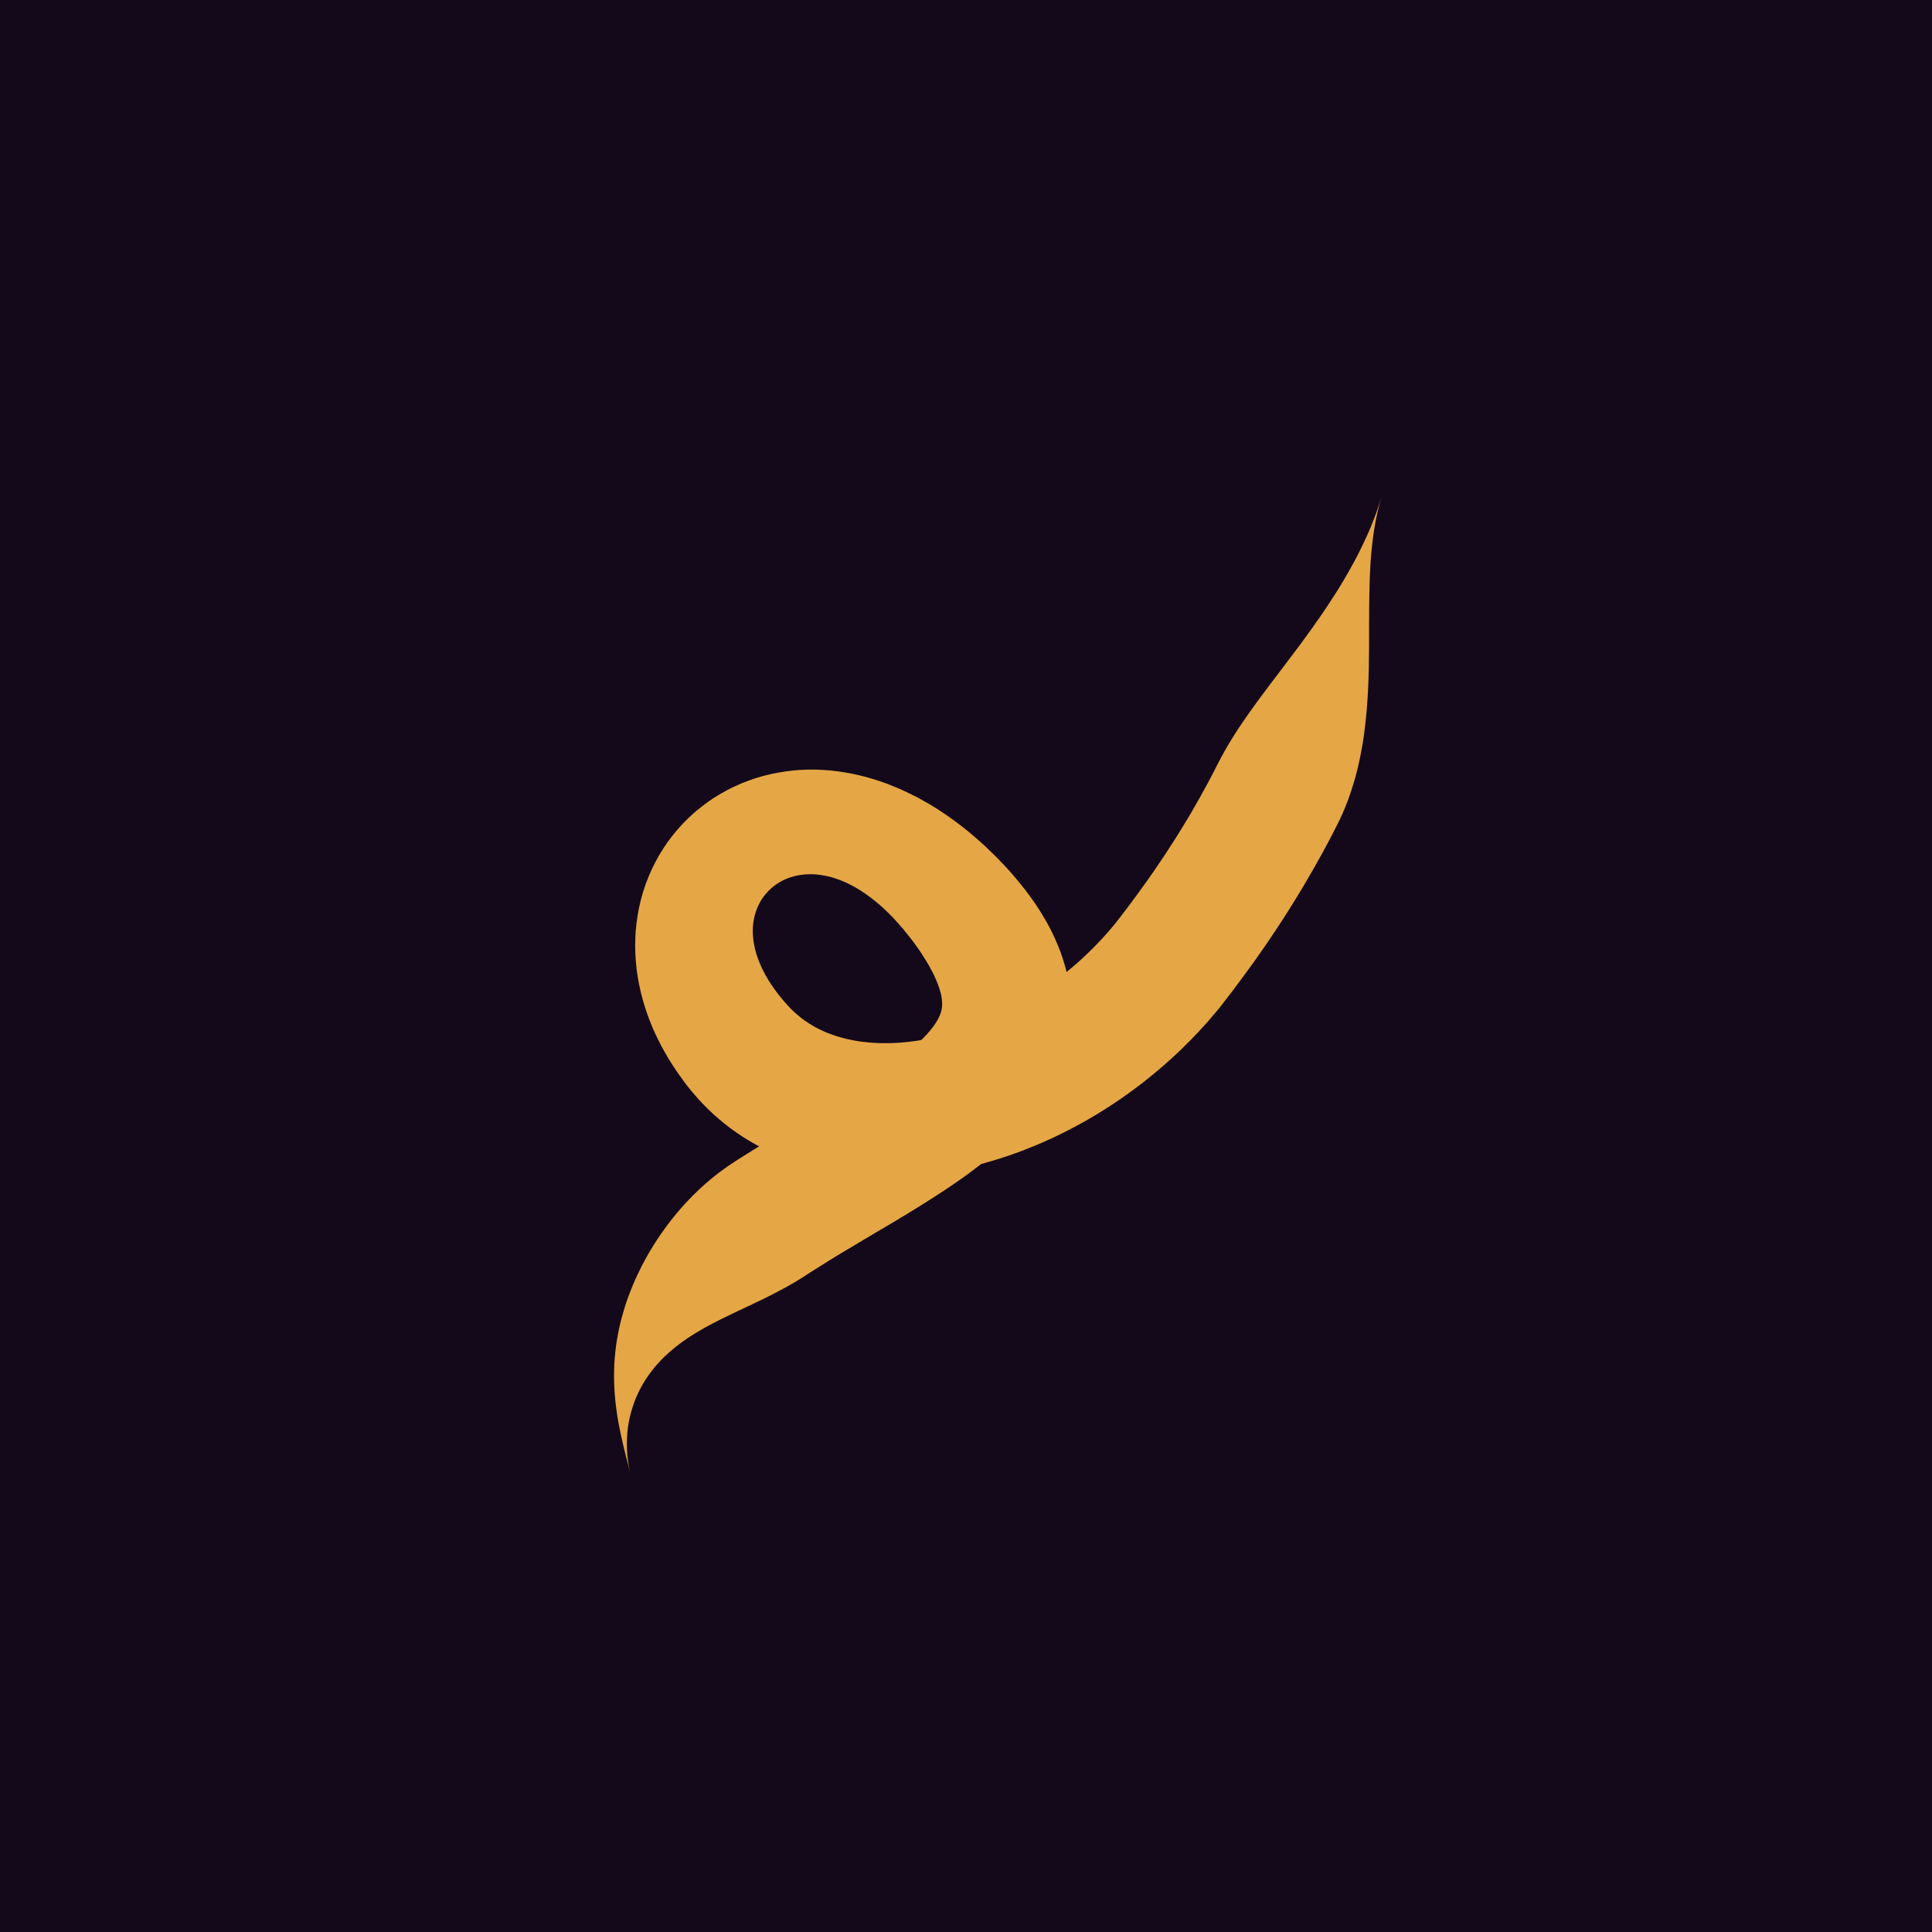
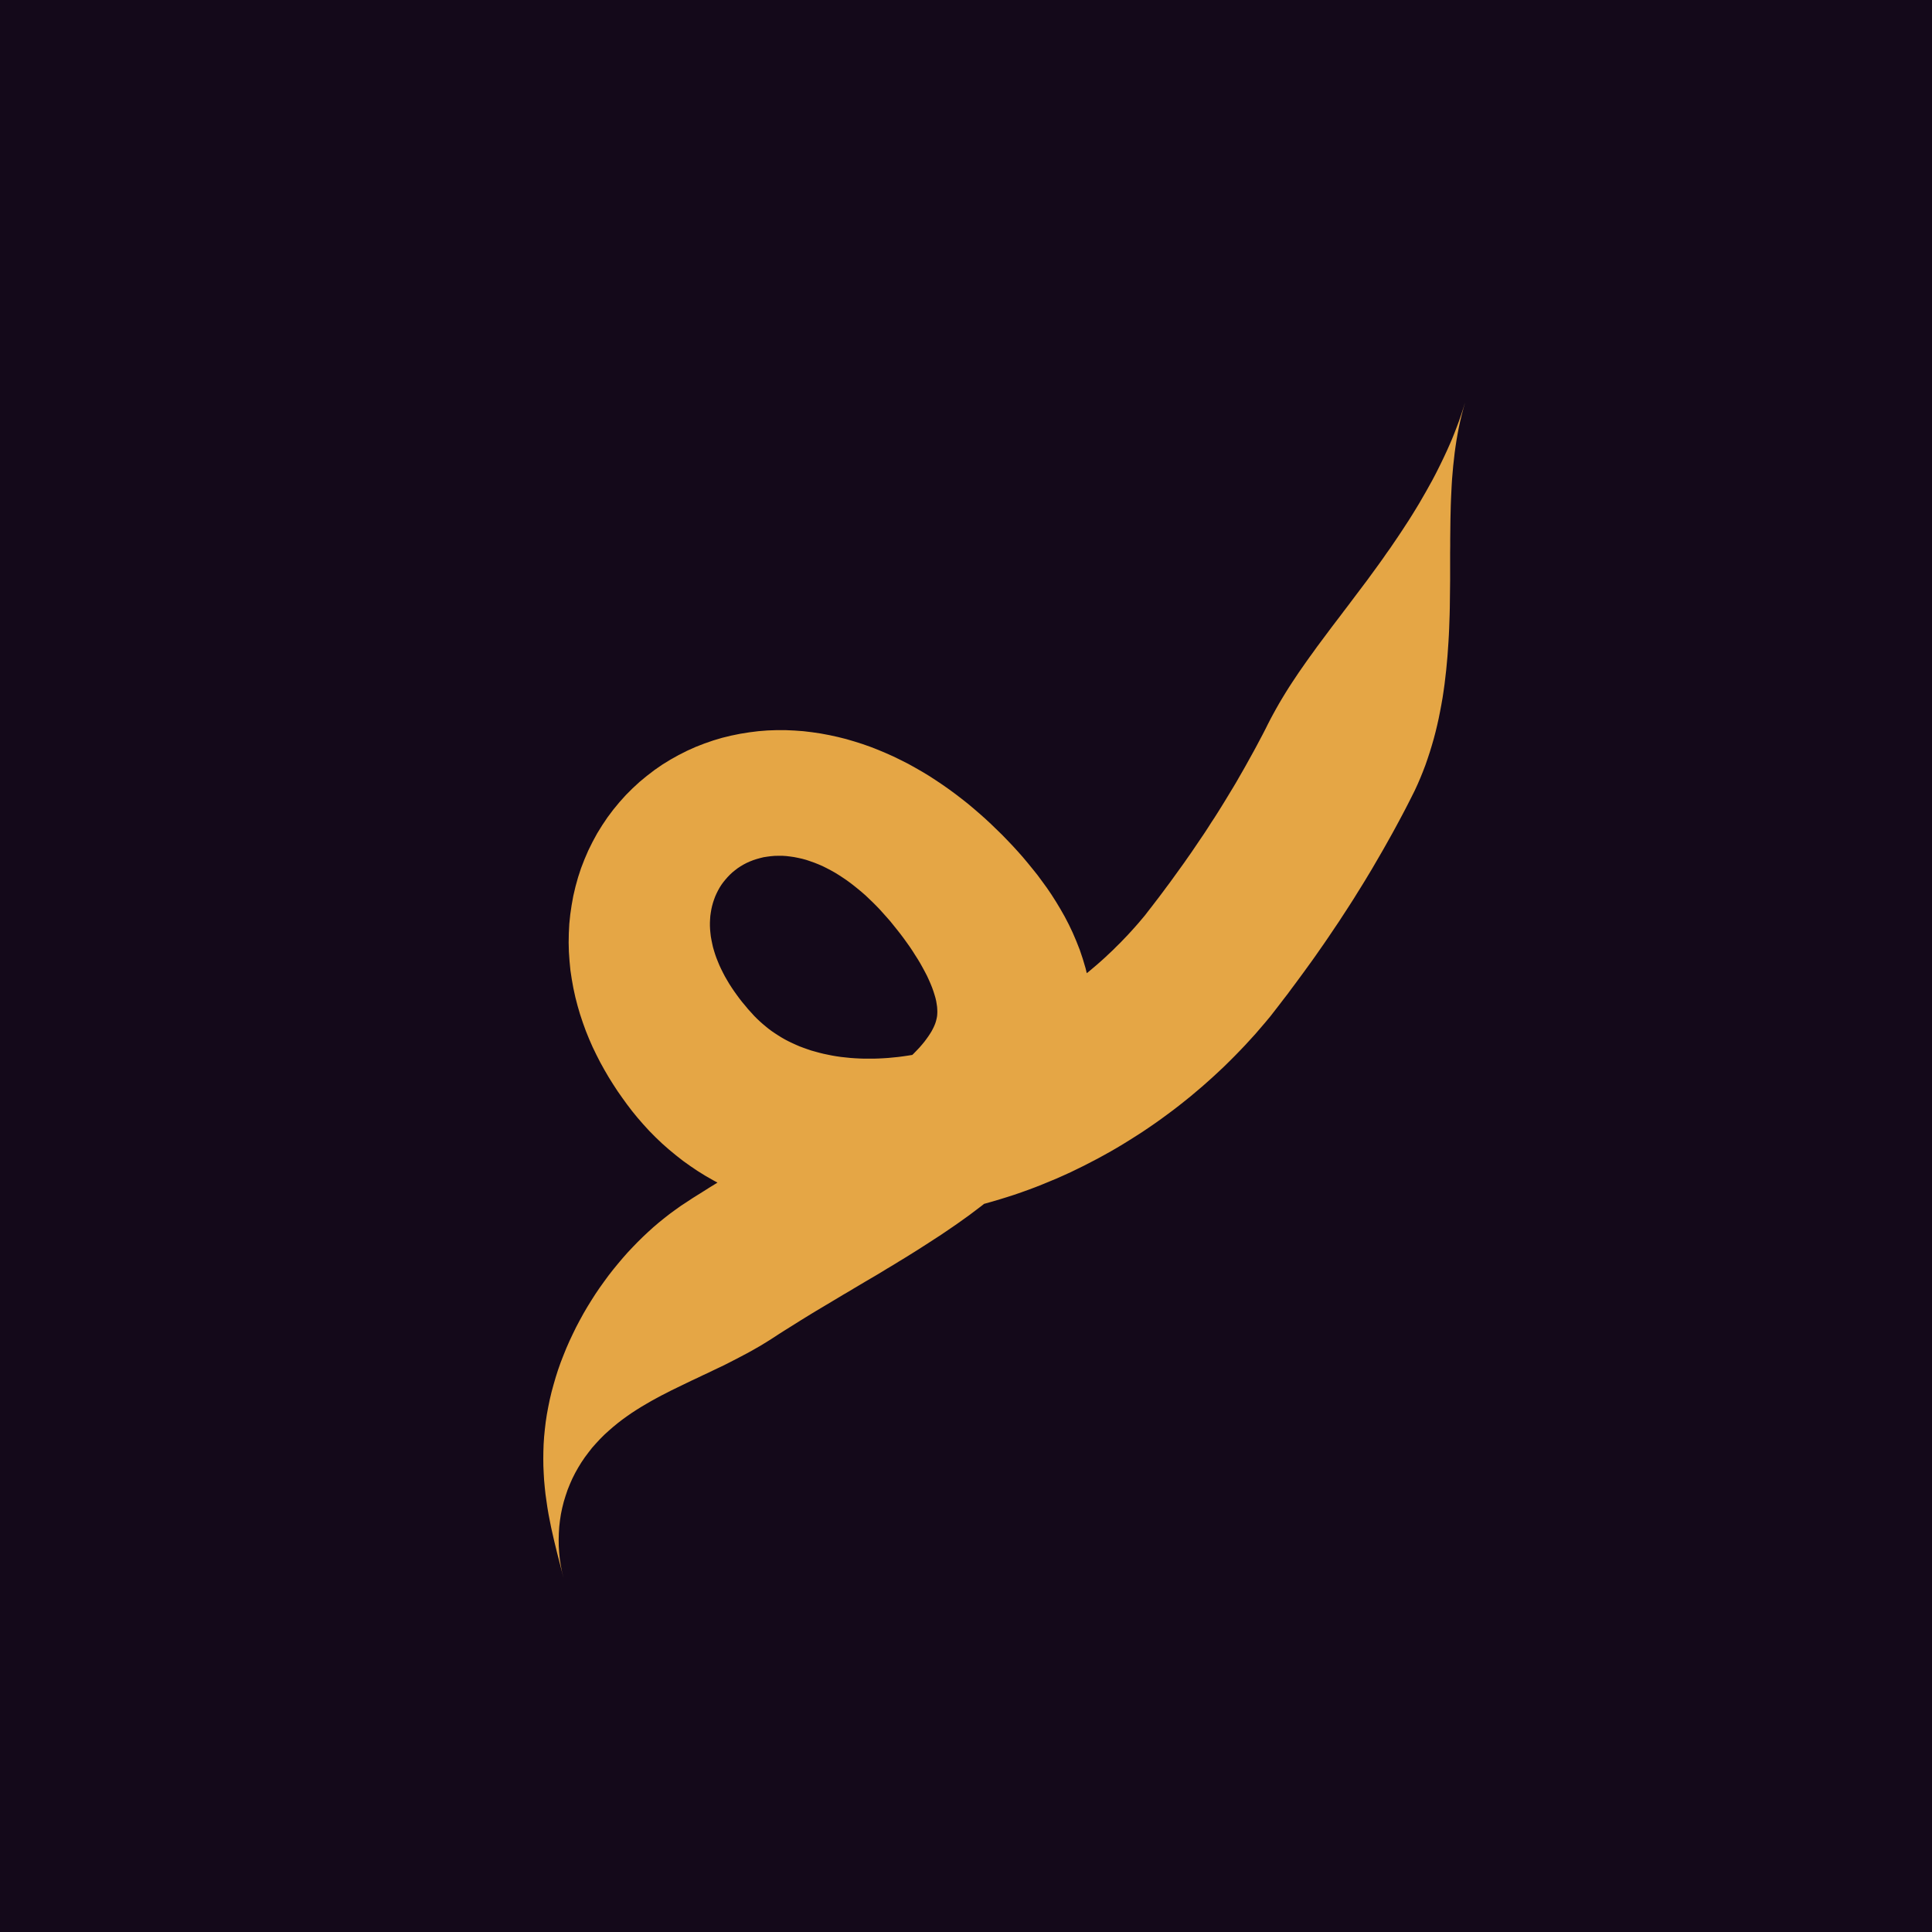
<svg xmlns="http://www.w3.org/2000/svg" viewBox="0 0 240 240" width="240" height="240">
  <rect width="240" height="240" fill="#14091A" />
-   <g transform="translate(20.08767 20.08767) scale(0.8326027)">
-     <path d="M 70.00 196.00 L 69.81 195.22 L 69.66 194.44 L 69.54 193.65 L 69.46 192.85 L 69.41 192.05 L 69.40 191.26 L 69.42 190.46 L 69.47 189.66 L 69.56 188.88 L 69.68 188.09 L 69.84 187.32 L 70.03 186.56 L 70.26 185.81 L 70.51 185.07 L 70.80 184.35 L 71.11 183.65 L 71.46 182.96 L 71.83 182.30 L 72.23 181.65 L 72.65 181.03 L 73.10 180.43 L 73.56 179.84 L 74.05 179.29 L 74.55 178.75 L 75.07 178.23 L 75.61 177.74 L 76.16 177.26 L 76.72 176.80 L 77.29 176.36 L 77.87 175.94 L 78.46 175.53 L 79.06 175.14 L 79.67 174.76 L 80.28 174.40 L 80.90 174.04 L 81.52 173.70 L 82.15 173.36 L 82.78 173.04 L 83.42 172.71 L 84.06 172.40 L 84.70 172.09 L 85.34 171.78 L 85.98 171.47 L 86.63 171.17 L 87.27 170.86 L 87.92 170.56 L 88.56 170.25 L 89.21 169.94 L 89.86 169.63 L 90.50 169.31 L 91.14 168.98 L 91.78 168.65 L 92.42 168.31 L 93.06 167.97 L 93.70 167.61 L 94.33 167.25 L 94.96 166.87 L 95.59 166.48 L 96.21 166.08 L 96.84 165.67 L 97.47 165.27 L 98.11 164.87 L 98.75 164.47 L 99.40 164.06 L 100.05 163.66 L 100.70 163.26 L 101.36 162.86 L 102.03 162.46 L 102.70 162.06 L 103.37 161.66 L 104.04 161.26 L 104.72 160.85 L 105.41 160.45 L 106.09 160.04 L 106.78 159.63 L 107.47 159.22 L 108.17 158.81 L 108.87 158.40 L 109.57 157.98 L 110.27 157.55 L 110.98 157.13 L 111.69 156.69 L 112.40 156.26 L 113.11 155.82 L 113.83 155.37 L 114.55 154.91 L 115.27 154.45 L 115.99 153.98 L 116.72 153.51 L 117.45 153.02 L 118.18 152.52 L 118.91 152.02 L 119.64 151.50 L 120.38 150.97 L 121.11 150.42 L 121.85 149.86 L 122.59 149.28 L 123.33 148.68 L 124.07 148.06 L 124.80 147.42 L 125.54 146.76 L 126.28 146.07 L 127.01 145.35 L 127.74 144.60 L 128.46 143.82 L 129.18 143.00 L 129.88 142.13 L 130.58 141.22 L 131.25 140.27 L 131.90 139.27 L 132.52 138.21 L 133.11 137.10 L 133.66 135.94 L 134.15 134.73 L 134.59 133.47 L 134.96 132.17 L 135.26 130.84 L 135.48 129.49 L 135.62 128.13 L 135.67 126.76 L 135.65 125.41 L 135.55 124.09 L 135.38 122.79 L 135.15 121.52 L 134.86 120.30 L 134.51 119.12 L 134.13 117.99 L 133.70 116.90 L 133.25 115.85 L 132.77 114.84 L 132.26 113.86 L 131.73 112.93 L 131.19 112.03 L 130.63 111.15 L 130.06 110.31 L 129.47 109.50 L 128.88 108.70 L 128.27 107.94 L 127.66 107.19 L 127.03 106.44 L 126.39 105.72 L 125.76 105.03 L 125.11 104.35 L 124.46 103.68 L 123.78 103.02 L 123.10 102.36 L 122.40 101.71 L 121.69 101.08 L 120.96 100.45 L 120.22 99.83 L 119.46 99.23 L 118.69 98.64 L 117.90 98.06 L 117.09 97.49 L 116.27 96.94 L 115.44 96.40 L 114.58 95.88 L 113.71 95.38 L 112.83 94.89 L 111.92 94.43 L 111.00 93.98 L 110.06 93.56 L 109.11 93.16 L 108.14 92.78 L 107.15 92.43 L 106.14 92.11 L 105.12 91.81 L 104.08 91.55 L 103.03 91.32 L 101.96 91.12 L 100.88 90.96 L 99.79 90.83 L 98.69 90.75 L 97.58 90.70 L 96.46 90.70 L 95.34 90.74 L 94.21 90.83 L 93.09 90.97 L 91.96 91.15 L 90.83 91.38 L 89.72 91.65 L 88.61 91.98 L 87.51 92.36 L 86.43 92.78 L 85.36 93.26 L 84.31 93.79 L 83.29 94.36 L 82.28 94.98 L 81.31 95.65 L 80.37 96.37 L 79.46 97.12 L 78.58 97.93 L 77.74 98.77 L 76.95 99.65 L 76.19 100.57 L 75.47 101.53 L 74.81 102.51 L 74.18 103.53 L 73.61 104.58 L 73.08 105.65 L 72.61 106.74 L 72.18 107.85 L 71.81 108.98 L 71.49 110.13 L 71.22 111.28 L 71.01 112.44 L 70.84 113.60 L 70.72 114.77 L 70.66 115.93 L 70.64 117.10 L 70.67 118.25 L 70.75 119.40 L 70.86 120.54 L 71.03 121.66 L 71.23 122.77 L 71.47 123.87 L 71.75 124.95 L 72.06 126.01 L 72.41 127.06 L 72.78 128.08 L 73.19 129.09 L 73.62 130.07 L 74.09 131.04 L 74.57 131.98 L 75.08 132.90 L 75.61 133.81 L 76.16 134.69 L 76.72 135.55 L 77.31 136.39 L 77.91 137.22 L 78.52 138.02 L 79.18 138.83 L 79.91 139.67 L 80.66 140.49 L 81.45 141.29 L 82.26 142.06 L 83.10 142.80 L 83.96 143.51 L 84.84 144.20 L 85.75 144.85 L 86.67 145.47 L 87.62 146.06 L 88.58 146.61 L 89.55 147.14 L 90.53 147.63 L 91.53 148.09 L 92.53 148.51 L 93.54 148.91 L 94.56 149.27 L 95.58 149.60 L 96.60 149.90 L 97.63 150.18 L 98.66 150.42 L 99.69 150.63 L 100.71 150.82 L 101.74 150.98 L 102.77 151.12 L 103.79 151.23 L 104.81 151.32 L 105.82 151.38 L 106.84 151.42 L 107.85 151.44 L 108.85 151.44 L 109.85 151.42 L 110.84 151.38 L 111.83 151.31 L 112.82 151.23 L 113.80 151.14 L 114.77 151.02 L 115.74 150.89 L 116.70 150.74 L 117.66 150.57 L 118.61 150.39 L 119.55 150.19 L 120.49 149.98 L 121.42 149.76 L 122.35 149.52 L 123.27 149.26 L 124.18 148.99 L 125.09 148.71 L 125.99 148.42 L 126.89 148.11 L 127.78 147.79 L 128.66 147.46 L 129.54 147.11 L 130.41 146.75 L 131.28 146.39 L 132.13 146.01 L 132.99 145.62 L 133.83 145.21 L 134.67 144.80 L 135.50 144.37 L 136.33 143.94 L 137.15 143.49 L 137.96 143.04 L 138.77 142.57 L 139.57 142.09 L 140.36 141.60 L 141.15 141.10 L 141.93 140.60 L 142.70 140.08 L 143.47 139.55 L 144.23 139.01 L 144.98 138.46 L 145.72 137.91 L 146.46 137.34 L 147.19 136.76 L 147.91 136.18 L 148.62 135.58 L 149.33 134.98 L 150.03 134.36 L 150.72 133.74 L 151.40 133.11 L 152.08 132.47 L 152.74 131.82 L 153.40 131.16 L 154.05 130.49 L 154.69 129.82 L 155.32 129.13 L 155.95 128.44 L 156.56 127.73 L 157.17 127.02 L 157.81 126.25 L 158.40 125.49 L 158.92 124.82 L 159.43 124.15 L 159.95 123.48 L 160.45 122.80 L 160.96 122.12 L 161.46 121.44 L 161.96 120.76 L 162.46 120.07 L 162.96 119.38 L 163.45 118.69 L 163.93 118.00 L 164.42 117.30 L 164.90 116.60 L 165.38 115.89 L 165.85 115.19 L 166.33 114.48 L 166.79 113.77 L 167.26 113.05 L 167.72 112.34 L 168.18 111.62 L 168.63 110.89 L 169.08 110.17 L 169.53 109.44 L 169.97 108.71 L 170.41 107.98 L 170.84 107.24 L 171.27 106.50 L 171.70 105.76 L 172.12 105.02 L 172.54 104.27 L 172.96 103.52 L 173.37 102.77 L 173.78 102.01 L 174.18 101.26 L 174.58 100.50 L 174.97 99.74 L 175.36 98.97 L 175.74 98.21 L 176.10 97.43 L 176.44 96.64 L 176.76 95.85 L 177.07 95.04 L 177.35 94.23 L 177.62 93.41 L 177.87 92.59 L 178.11 91.76 L 178.33 90.92 L 178.53 90.09 L 178.72 89.24 L 178.89 88.39 L 179.05 87.54 L 179.20 86.69 L 179.33 85.83 L 179.45 84.97 L 179.55 84.11 L 179.65 83.25 L 179.73 82.39 L 179.81 81.52 L 179.87 80.66 L 179.93 79.79 L 179.98 78.93 L 180.02 78.07 L 180.05 77.20 L 180.08 76.34 L 180.10 75.48 L 180.11 74.62 L 180.12 73.76 L 180.13 72.91 L 180.14 72.05 L 180.14 71.20 L 180.14 70.35 L 180.14 69.50 L 180.14 68.65 L 180.15 67.81 L 180.15 66.97 L 180.16 66.13 L 180.17 65.29 L 180.18 64.46 L 180.20 63.63 L 180.22 62.80 L 180.25 61.98 L 180.29 61.15 L 180.33 60.33 L 180.38 59.52 L 180.45 58.70 L 180.52 57.89 L 180.61 57.09 L 180.70 56.28 L 180.81 55.48 L 180.93 54.69 L 181.07 53.89 L 181.22 53.11 L 181.39 52.32 L 181.58 51.54 L 181.78 50.77 L 182.00 50.00 L 182.00 50.00 L 181.76 50.76 L 181.51 51.52 L 181.25 52.28 L 180.97 53.03 L 180.68 53.78 L 180.38 54.53 L 180.06 55.27 L 179.73 56.01 L 179.39 56.74 L 179.04 57.47 L 178.68 58.20 L 178.31 58.93 L 177.93 59.65 L 177.53 60.37 L 177.13 61.09 L 176.72 61.80 L 176.31 62.51 L 175.88 63.22 L 175.45 63.92 L 175.01 64.62 L 174.56 65.31 L 174.11 66.00 L 173.65 66.69 L 173.18 67.38 L 172.72 68.06 L 172.24 68.73 L 171.77 69.41 L 171.29 70.08 L 170.81 70.74 L 170.32 71.41 L 169.84 72.07 L 169.35 72.72 L 168.86 73.37 L 168.37 74.02 L 167.88 74.67 L 167.40 75.31 L 166.91 75.95 L 166.43 76.59 L 165.94 77.23 L 165.46 77.86 L 164.99 78.49 L 164.52 79.12 L 164.05 79.75 L 163.58 80.38 L 163.13 81.01 L 162.67 81.64 L 162.23 82.26 L 161.79 82.89 L 161.35 83.52 L 160.93 84.15 L 160.51 84.78 L 160.10 85.41 L 159.70 86.05 L 159.31 86.69 L 158.93 87.33 L 158.56 87.98 L 158.20 88.63 L 157.85 89.28 L 157.51 89.94 L 157.18 90.60 L 156.84 91.26 L 156.49 91.92 L 156.14 92.58 L 155.79 93.23 L 155.43 93.88 L 155.07 94.53 L 154.71 95.18 L 154.34 95.83 L 153.97 96.47 L 153.60 97.12 L 153.22 97.76 L 152.83 98.40 L 152.45 99.03 L 152.06 99.67 L 151.67 100.30 L 151.27 100.94 L 150.87 101.57 L 150.46 102.19 L 150.06 102.82 L 149.65 103.45 L 149.23 104.07 L 148.81 104.69 L 148.39 105.31 L 147.97 105.93 L 147.54 106.54 L 147.11 107.16 L 146.67 107.77 L 146.23 108.38 L 145.79 108.99 L 145.35 109.60 L 144.90 110.20 L 144.45 110.81 L 144.00 111.41 L 143.54 112.01 L 143.08 112.61 L 142.62 113.20 L 142.23 113.71 L 141.85 114.16 L 141.42 114.67 L 140.98 115.17 L 140.53 115.67 L 140.08 116.16 L 139.62 116.64 L 139.16 117.12 L 138.68 117.59 L 138.21 118.06 L 137.72 118.52 L 137.23 118.98 L 136.73 119.43 L 136.23 119.87 L 135.72 120.30 L 135.21 120.73 L 134.68 121.15 L 134.16 121.57 L 133.63 121.98 L 133.09 122.38 L 132.55 122.77 L 132.00 123.16 L 131.45 123.54 L 130.90 123.92 L 130.34 124.28 L 129.77 124.64 L 129.20 124.99 L 128.63 125.33 L 128.05 125.67 L 127.47 125.99 L 126.89 126.31 L 126.30 126.62 L 125.70 126.92 L 125.11 127.22 L 124.51 127.50 L 123.91 127.78 L 123.31 128.05 L 122.70 128.31 L 122.09 128.56 L 121.48 128.80 L 120.86 129.03 L 120.25 129.25 L 119.63 129.46 L 119.02 129.67 L 118.40 129.86 L 117.78 130.04 L 117.16 130.22 L 116.53 130.38 L 115.91 130.53 L 115.29 130.67 L 114.67 130.80 L 114.05 130.93 L 113.43 131.03 L 112.81 131.13 L 112.19 131.22 L 111.58 131.30 L 110.97 131.36 L 110.36 131.42 L 109.75 131.46 L 109.15 131.49 L 108.55 131.51 L 107.95 131.51 L 107.36 131.51 L 106.77 131.49 L 106.19 131.46 L 105.62 131.42 L 105.05 131.36 L 104.49 131.30 L 103.93 131.22 L 103.39 131.13 L 102.85 131.02 L 102.32 130.91 L 101.79 130.78 L 101.28 130.64 L 100.78 130.50 L 100.28 130.33 L 99.80 130.16 L 99.32 129.98 L 98.86 129.78 L 98.40 129.57 L 97.96 129.36 L 97.52 129.13 L 97.10 128.89 L 96.68 128.63 L 96.28 128.37 L 95.88 128.10 L 95.49 127.81 L 95.12 127.51 L 94.75 127.20 L 94.39 126.88 L 94.04 126.55 L 93.69 126.20 L 93.32 125.79 L 92.92 125.35 L 92.55 124.90 L 92.18 124.46 L 91.83 124.01 L 91.50 123.56 L 91.18 123.11 L 90.87 122.65 L 90.58 122.20 L 90.31 121.74 L 90.05 121.29 L 89.81 120.83 L 89.58 120.37 L 89.37 119.92 L 89.18 119.46 L 89.00 119.01 L 88.84 118.56 L 88.70 118.11 L 88.57 117.66 L 88.47 117.21 L 88.38 116.77 L 88.30 116.33 L 88.25 115.89 L 88.21 115.46 L 88.19 115.03 L 88.19 114.60 L 88.21 114.18 L 88.24 113.76 L 88.30 113.35 L 88.37 112.94 L 88.46 112.54 L 88.57 112.14 L 88.70 111.75 L 88.84 111.37 L 89.01 110.99 L 89.19 110.63 L 89.39 110.27 L 89.61 109.92 L 89.85 109.59 L 90.11 109.27 L 90.38 108.96 L 90.67 108.66 L 90.98 108.37 L 91.30 108.11 L 91.64 107.85 L 91.99 107.62 L 92.36 107.40 L 92.74 107.20 L 93.14 107.02 L 93.55 106.86 L 93.97 106.72 L 94.40 106.60 L 94.84 106.49 L 95.29 106.42 L 95.75 106.36 L 96.22 106.32 L 96.69 106.31 L 97.18 106.31 L 97.66 106.34 L 98.16 106.40 L 98.65 106.47 L 99.15 106.57 L 99.65 106.68 L 100.16 106.82 L 100.66 106.99 L 101.17 107.17 L 101.67 107.37 L 102.18 107.59 L 102.68 107.84 L 103.18 108.10 L 103.68 108.38 L 104.17 108.68 L 104.66 109.00 L 105.15 109.33 L 105.63 109.68 L 106.11 110.05 L 106.58 110.43 L 107.05 110.82 L 107.52 111.23 L 107.97 111.66 L 108.42 112.09 L 108.87 112.54 L 109.31 113.00 L 109.74 113.48 L 110.17 113.96 L 110.60 114.45 L 111.01 114.96 L 111.42 115.47 L 111.83 115.99 L 112.23 116.52 L 112.62 117.06 L 112.99 117.58 L 113.34 118.10 L 113.68 118.64 L 114.02 119.17 L 114.33 119.69 L 114.62 120.21 L 114.90 120.73 L 115.16 121.23 L 115.39 121.73 L 115.60 122.21 L 115.79 122.68 L 115.95 123.13 L 116.09 123.57 L 116.21 123.98 L 116.30 124.37 L 116.36 124.74 L 116.41 125.08 L 116.43 125.40 L 116.44 125.69 L 116.43 125.96 L 116.41 126.21 L 116.37 126.44 L 116.32 126.66 L 116.26 126.89 L 116.19 127.11 L 116.10 127.34 L 115.99 127.59 L 115.86 127.85 L 115.71 128.13 L 115.53 128.42 L 115.32 128.74 L 115.09 129.06 L 114.83 129.41 L 114.54 129.76 L 114.22 130.13 L 113.87 130.50 L 113.50 130.88 L 113.10 131.27 L 112.69 131.66 L 112.25 132.06 L 111.79 132.45 L 111.31 132.85 L 110.81 133.25 L 110.30 133.65 L 109.78 134.05 L 109.23 134.46 L 108.68 134.86 L 108.12 135.26 L 107.54 135.65 L 106.95 136.05 L 106.36 136.45 L 105.75 136.85 L 105.14 137.25 L 104.52 137.65 L 103.89 138.04 L 103.25 138.44 L 102.61 138.84 L 101.96 139.23 L 101.31 139.63 L 100.65 140.03 L 99.99 140.43 L 99.32 140.83 L 98.65 141.22 L 97.97 141.63 L 97.29 142.03 L 96.60 142.43 L 95.92 142.84 L 95.23 143.25 L 94.53 143.66 L 93.84 144.07 L 93.14 144.48 L 92.43 144.90 L 91.73 145.33 L 91.03 145.75 L 90.32 146.18 L 89.61 146.61 L 88.90 147.05 L 88.18 147.49 L 87.47 147.94 L 86.75 148.39 L 86.03 148.84 L 85.32 149.31 L 84.60 149.78 L 83.90 150.28 L 83.20 150.79 L 82.51 151.33 L 81.83 151.88 L 81.16 152.45 L 80.50 153.05 L 79.85 153.66 L 79.21 154.29 L 78.58 154.94 L 77.96 155.60 L 77.35 156.29 L 76.76 156.99 L 76.17 157.71 L 75.60 158.44 L 75.05 159.19 L 74.50 159.96 L 73.97 160.74 L 73.46 161.54 L 72.96 162.35 L 72.48 163.17 L 72.02 164.01 L 71.57 164.86 L 71.15 165.72 L 70.74 166.59 L 70.35 167.48 L 69.99 168.37 L 69.64 169.27 L 69.32 170.18 L 69.03 171.09 L 68.76 172.02 L 68.51 172.94 L 68.29 173.87 L 68.10 174.80 L 67.93 175.72 L 67.79 176.65 L 67.68 177.58 L 67.59 178.50 L 67.53 179.41 L 67.50 180.32 L 67.49 181.22 L 67.50 182.11 L 67.54 183.00 L 67.59 183.87 L 67.67 184.74 L 67.76 185.59 L 67.88 186.44 L 68.00 187.27 L 68.14 188.10 L 68.30 188.92 L 68.46 189.73 L 68.64 190.53 L 68.82 191.32 L 69.01 192.11 L 69.20 192.89 L 69.40 193.67 L 69.60 194.45 L 69.80 195.23 L 70.00 196.00 Z" fill="#E5A645" />
-   </g>
+   <path d="M 70.00 196.00 L 69.81 195.22 L 69.66 194.44 L 69.54 193.65 L 69.46 192.85 L 69.41 192.05 L 69.40 191.26 L 69.42 190.46 L 69.47 189.66 L 69.56 188.88 L 69.68 188.09 L 69.84 187.32 L 70.03 186.56 L 70.26 185.81 L 70.51 185.07 L 70.80 184.35 L 71.11 183.65 L 71.46 182.96 L 71.83 182.30 L 72.23 181.65 L 72.65 181.03 L 73.10 180.43 L 73.56 179.84 L 74.05 179.29 L 74.55 178.75 L 75.07 178.23 L 75.61 177.74 L 76.16 177.26 L 76.72 176.80 L 77.29 176.36 L 77.87 175.94 L 78.46 175.53 L 79.06 175.14 L 79.67 174.76 L 80.28 174.40 L 80.90 174.04 L 81.52 173.70 L 82.15 173.36 L 82.78 173.04 L 83.42 172.71 L 84.06 172.40 L 84.70 172.09 L 85.34 171.78 L 85.98 171.47 L 86.63 171.17 L 87.27 170.86 L 87.92 170.56 L 88.56 170.25 L 89.21 169.94 L 89.86 169.63 L 90.50 169.31 L 91.14 168.98 L 91.78 168.65 L 92.42 168.31 L 93.06 167.97 L 93.70 167.61 L 94.33 167.25 L 94.96 166.87 L 95.59 166.48 L 96.21 166.08 L 96.84 165.67 L 97.47 165.27 L 98.11 164.87 L 98.75 164.47 L 99.40 164.06 L 100.05 163.66 L 100.70 163.26 L 101.36 162.86 L 102.03 162.46 L 102.70 162.06 L 103.37 161.66 L 104.04 161.26 L 104.72 160.85 L 105.41 160.45 L 106.09 160.04 L 106.78 159.63 L 107.47 159.22 L 108.17 158.81 L 108.87 158.40 L 109.57 157.98 L 110.27 157.55 L 110.98 157.13 L 111.69 156.69 L 112.40 156.26 L 113.11 155.82 L 113.83 155.37 L 114.55 154.91 L 115.27 154.45 L 115.99 153.98 L 116.72 153.51 L 117.45 153.02 L 118.18 152.52 L 118.91 152.02 L 119.64 151.50 L 120.38 150.97 L 121.11 150.42 L 121.85 149.86 L 122.59 149.28 L 123.33 148.68 L 124.07 148.06 L 124.80 147.42 L 125.54 146.76 L 126.28 146.07 L 127.01 145.35 L 127.74 144.60 L 128.46 143.82 L 129.18 143.00 L 129.88 142.13 L 130.58 141.22 L 131.25 140.27 L 131.90 139.27 L 132.52 138.21 L 133.11 137.10 L 133.66 135.94 L 134.15 134.73 L 134.59 133.47 L 134.96 132.17 L 135.26 130.84 L 135.48 129.49 L 135.62 128.13 L 135.67 126.76 L 135.65 125.41 L 135.55 124.09 L 135.38 122.79 L 135.15 121.52 L 134.86 120.30 L 134.51 119.12 L 134.13 117.99 L 133.70 116.90 L 133.25 115.85 L 132.77 114.84 L 132.26 113.86 L 131.73 112.93 L 131.19 112.03 L 130.63 111.15 L 130.06 110.31 L 129.47 109.50 L 128.88 108.70 L 128.27 107.94 L 127.66 107.19 L 127.03 106.44 L 126.39 105.72 L 125.76 105.03 L 125.11 104.35 L 124.46 103.68 L 123.78 103.02 L 123.10 102.36 L 122.40 101.71 L 121.69 101.08 L 120.96 100.45 L 120.22 99.83 L 119.46 99.23 L 118.69 98.64 L 117.90 98.06 L 117.09 97.49 L 116.27 96.94 L 115.44 96.40 L 114.58 95.88 L 113.71 95.38 L 112.83 94.89 L 111.92 94.43 L 111.00 93.98 L 110.06 93.56 L 109.11 93.16 L 108.14 92.78 L 107.15 92.43 L 106.14 92.11 L 105.12 91.81 L 104.08 91.55 L 103.03 91.32 L 101.96 91.12 L 100.88 90.96 L 99.79 90.83 L 98.69 90.75 L 97.58 90.70 L 96.46 90.70 L 95.34 90.74 L 94.21 90.83 L 93.09 90.97 L 91.96 91.15 L 90.83 91.38 L 89.72 91.65 L 88.61 91.98 L 87.51 92.36 L 86.43 92.78 L 85.36 93.26 L 84.31 93.79 L 83.29 94.36 L 82.28 94.98 L 81.31 95.65 L 80.37 96.37 L 79.46 97.12 L 78.58 97.93 L 77.74 98.77 L 76.95 99.65 L 76.19 100.57 L 75.47 101.53 L 74.81 102.51 L 74.18 103.53 L 73.61 104.58 L 73.08 105.65 L 72.61 106.74 L 72.18 107.85 L 71.81 108.98 L 71.49 110.13 L 71.22 111.28 L 71.01 112.44 L 70.84 113.60 L 70.72 114.77 L 70.66 115.93 L 70.64 117.10 L 70.67 118.25 L 70.75 119.40 L 70.86 120.54 L 71.03 121.66 L 71.23 122.77 L 71.47 123.87 L 71.75 124.95 L 72.06 126.01 L 72.41 127.06 L 72.78 128.08 L 73.19 129.09 L 73.62 130.07 L 74.09 131.04 L 74.57 131.98 L 75.08 132.90 L 75.61 133.81 L 76.16 134.69 L 76.72 135.55 L 77.31 136.39 L 77.91 137.22 L 78.52 138.02 L 79.18 138.83 L 79.91 139.67 L 80.66 140.49 L 81.45 141.29 L 82.26 142.06 L 83.10 142.80 L 83.96 143.51 L 84.84 144.20 L 85.75 144.85 L 86.67 145.47 L 87.62 146.06 L 88.58 146.61 L 89.55 147.14 L 90.53 147.63 L 91.53 148.09 L 92.53 148.51 L 93.54 148.91 L 94.56 149.27 L 95.58 149.60 L 96.60 149.90 L 97.63 150.18 L 98.66 150.42 L 99.69 150.63 L 100.71 150.82 L 101.74 150.98 L 102.77 151.12 L 103.79 151.23 L 104.81 151.32 L 105.82 151.38 L 106.84 151.42 L 107.85 151.44 L 108.85 151.44 L 109.85 151.42 L 110.84 151.38 L 111.83 151.31 L 112.82 151.23 L 113.80 151.14 L 114.77 151.02 L 115.74 150.89 L 116.70 150.74 L 117.66 150.57 L 118.61 150.39 L 119.55 150.19 L 120.49 149.98 L 121.42 149.76 L 122.35 149.52 L 123.27 149.26 L 124.18 148.99 L 125.09 148.71 L 125.99 148.42 L 126.89 148.11 L 127.78 147.79 L 128.66 147.46 L 129.54 147.11 L 130.41 146.75 L 131.28 146.39 L 132.13 146.01 L 132.99 145.62 L 133.83 145.21 L 134.67 144.80 L 135.50 144.37 L 136.33 143.94 L 137.15 143.49 L 137.96 143.04 L 138.77 142.57 L 139.57 142.09 L 140.36 141.60 L 141.15 141.10 L 141.93 140.60 L 142.70 140.08 L 143.47 139.55 L 144.23 139.01 L 144.98 138.46 L 145.72 137.91 L 146.46 137.34 L 147.19 136.76 L 147.91 136.18 L 148.62 135.58 L 149.33 134.98 L 150.03 134.36 L 150.72 133.74 L 151.40 133.11 L 152.08 132.47 L 152.74 131.82 L 153.40 131.16 L 154.05 130.49 L 154.69 129.82 L 155.32 129.13 L 155.95 128.44 L 156.56 127.73 L 157.17 127.02 L 157.81 126.25 L 158.40 125.49 L 158.92 124.82 L 159.43 124.15 L 159.95 123.48 L 160.45 122.80 L 160.96 122.12 L 161.46 121.44 L 161.96 120.76 L 162.46 120.07 L 162.96 119.38 L 163.45 118.69 L 163.93 118.00 L 164.42 117.30 L 164.90 116.60 L 165.38 115.89 L 165.85 115.19 L 166.33 114.48 L 166.79 113.77 L 167.26 113.05 L 167.72 112.34 L 168.18 111.62 L 168.63 110.89 L 169.08 110.17 L 169.53 109.44 L 169.97 108.71 L 170.41 107.98 L 170.84 107.24 L 171.27 106.50 L 171.70 105.76 L 172.12 105.02 L 172.54 104.27 L 172.96 103.52 L 173.37 102.77 L 173.78 102.01 L 174.18 101.26 L 174.58 100.50 L 174.97 99.74 L 175.36 98.97 L 175.74 98.21 L 176.10 97.43 L 176.44 96.64 L 176.76 95.85 L 177.07 95.04 L 177.35 94.23 L 177.62 93.41 L 177.87 92.59 L 178.11 91.76 L 178.33 90.92 L 178.53 90.09 L 178.72 89.24 L 178.89 88.39 L 179.05 87.54 L 179.20 86.69 L 179.33 85.83 L 179.45 84.97 L 179.55 84.11 L 179.65 83.25 L 179.73 82.39 L 179.81 81.52 L 179.87 80.66 L 179.93 79.79 L 179.98 78.93 L 180.02 78.07 L 180.05 77.20 L 180.08 76.34 L 180.10 75.48 L 180.11 74.62 L 180.12 73.76 L 180.13 72.91 L 180.14 72.05 L 180.14 71.20 L 180.14 70.35 L 180.14 69.50 L 180.14 68.65 L 180.15 67.81 L 180.15 66.97 L 180.16 66.13 L 180.17 65.29 L 180.18 64.46 L 180.20 63.63 L 180.22 62.80 L 180.25 61.98 L 180.29 61.15 L 180.33 60.33 L 180.38 59.52 L 180.45 58.70 L 180.52 57.89 L 180.61 57.09 L 180.70 56.28 L 180.81 55.48 L 180.93 54.69 L 181.07 53.89 L 181.22 53.11 L 181.39 52.32 L 181.58 51.54 L 181.78 50.77 L 182.00 50.00 L 182.00 50.00 L 181.76 50.76 L 181.51 51.52 L 181.25 52.28 L 180.97 53.03 L 180.68 53.78 L 180.38 54.53 L 180.06 55.27 L 179.73 56.01 L 179.39 56.74 L 179.04 57.47 L 178.68 58.20 L 178.31 58.93 L 177.93 59.65 L 177.53 60.37 L 177.13 61.09 L 176.72 61.80 L 176.31 62.51 L 175.88 63.22 L 175.45 63.92 L 175.01 64.62 L 174.56 65.31 L 174.11 66.00 L 173.65 66.69 L 173.18 67.38 L 172.72 68.06 L 172.24 68.73 L 171.77 69.41 L 171.29 70.08 L 170.81 70.74 L 170.32 71.41 L 169.84 72.07 L 169.35 72.72 L 168.86 73.37 L 168.37 74.02 L 167.88 74.67 L 167.40 75.31 L 166.91 75.95 L 166.43 76.59 L 165.94 77.23 L 165.46 77.86 L 164.99 78.49 L 164.52 79.12 L 164.05 79.75 L 163.58 80.38 L 163.13 81.01 L 162.67 81.64 L 162.23 82.26 L 161.79 82.89 L 161.35 83.52 L 160.93 84.15 L 160.51 84.78 L 160.10 85.41 L 159.70 86.05 L 159.31 86.69 L 158.93 87.33 L 158.56 87.98 L 158.20 88.63 L 157.85 89.28 L 157.51 89.94 L 157.18 90.60 L 156.84 91.26 L 156.49 91.92 L 156.14 92.58 L 155.79 93.23 L 155.43 93.88 L 155.07 94.53 L 154.71 95.18 L 154.34 95.83 L 153.97 96.47 L 153.60 97.12 L 153.22 97.76 L 152.83 98.40 L 152.45 99.03 L 152.06 99.67 L 151.67 100.30 L 151.27 100.94 L 150.87 101.57 L 150.46 102.19 L 150.06 102.82 L 149.65 103.45 L 149.23 104.07 L 148.81 104.69 L 148.39 105.31 L 147.97 105.93 L 147.54 106.54 L 147.11 107.16 L 146.67 107.77 L 146.23 108.38 L 145.79 108.99 L 145.35 109.60 L 144.90 110.20 L 144.45 110.81 L 144.00 111.41 L 143.54 112.01 L 143.08 112.61 L 142.62 113.20 L 142.23 113.71 L 141.85 114.16 L 141.42 114.67 L 140.98 115.17 L 140.53 115.67 L 140.08 116.16 L 139.62 116.64 L 139.16 117.12 L 138.68 117.59 L 138.21 118.06 L 137.72 118.52 L 137.23 118.98 L 136.73 119.43 L 136.23 119.87 L 135.72 120.30 L 135.21 120.73 L 134.68 121.15 L 134.16 121.57 L 133.63 121.98 L 133.09 122.38 L 132.55 122.77 L 132.00 123.16 L 131.45 123.54 L 130.90 123.92 L 130.34 124.28 L 129.77 124.64 L 129.20 124.99 L 128.63 125.33 L 128.05 125.67 L 127.47 125.99 L 126.89 126.31 L 126.30 126.62 L 125.70 126.92 L 125.11 127.22 L 124.51 127.50 L 123.91 127.78 L 123.31 128.05 L 122.70 128.31 L 122.09 128.56 L 121.48 128.80 L 120.86 129.03 L 120.25 129.25 L 119.63 129.46 L 119.02 129.67 L 118.40 129.86 L 117.78 130.04 L 117.16 130.22 L 116.53 130.38 L 115.91 130.53 L 115.29 130.67 L 114.67 130.80 L 114.05 130.93 L 113.43 131.03 L 112.81 131.13 L 112.19 131.22 L 111.58 131.30 L 110.97 131.36 L 110.36 131.42 L 109.75 131.46 L 109.15 131.49 L 108.55 131.51 L 107.95 131.51 L 107.36 131.51 L 106.77 131.49 L 106.19 131.46 L 105.62 131.42 L 105.05 131.36 L 104.49 131.30 L 103.93 131.22 L 103.39 131.13 L 102.85 131.02 L 102.32 130.91 L 101.79 130.78 L 101.28 130.64 L 100.78 130.50 L 100.28 130.33 L 99.80 130.16 L 99.32 129.98 L 98.86 129.78 L 98.40 129.57 L 97.96 129.36 L 97.52 129.13 L 97.10 128.89 L 96.68 128.63 L 96.28 128.37 L 95.88 128.10 L 95.49 127.81 L 95.12 127.51 L 94.75 127.20 L 94.39 126.88 L 94.04 126.55 L 93.69 126.20 L 93.32 125.79 L 92.92 125.35 L 92.55 124.90 L 92.18 124.46 L 91.83 124.01 L 91.50 123.56 L 91.18 123.11 L 90.87 122.65 L 90.58 122.20 L 90.31 121.74 L 90.05 121.29 L 89.81 120.83 L 89.58 120.37 L 89.37 119.92 L 89.18 119.46 L 89.00 119.01 L 88.84 118.56 L 88.70 118.11 L 88.57 117.66 L 88.47 117.21 L 88.38 116.77 L 88.30 116.33 L 88.25 115.89 L 88.21 115.46 L 88.19 115.03 L 88.19 114.60 L 88.21 114.18 L 88.24 113.76 L 88.30 113.35 L 88.37 112.94 L 88.46 112.54 L 88.57 112.14 L 88.70 111.75 L 88.84 111.37 L 89.01 110.99 L 89.19 110.63 L 89.39 110.27 L 89.61 109.92 L 89.85 109.59 L 90.11 109.27 L 90.38 108.96 L 90.67 108.66 L 90.98 108.37 L 91.30 108.11 L 91.64 107.85 L 91.99 107.62 L 92.36 107.40 L 92.74 107.20 L 93.14 107.02 L 93.55 106.86 L 93.97 106.72 L 94.40 106.60 L 94.84 106.49 L 95.29 106.42 L 95.75 106.36 L 96.22 106.32 L 96.69 106.31 L 97.18 106.31 L 97.66 106.34 L 98.16 106.40 L 98.65 106.47 L 99.15 106.57 L 99.65 106.68 L 100.16 106.82 L 100.66 106.99 L 101.17 107.17 L 101.67 107.37 L 102.18 107.59 L 102.68 107.84 L 103.18 108.10 L 103.68 108.38 L 104.17 108.68 L 104.66 109.00 L 105.15 109.33 L 105.63 109.68 L 106.11 110.05 L 106.58 110.43 L 107.05 110.82 L 107.52 111.23 L 107.97 111.66 L 108.42 112.09 L 108.87 112.54 L 109.31 113.00 L 109.74 113.48 L 110.17 113.96 L 110.60 114.45 L 111.01 114.96 L 111.42 115.47 L 111.83 115.99 L 112.23 116.52 L 112.62 117.06 L 112.99 117.58 L 113.34 118.10 L 113.68 118.64 L 114.02 119.17 L 114.33 119.69 L 114.62 120.21 L 114.90 120.73 L 115.16 121.23 L 115.39 121.73 L 115.60 122.21 L 115.79 122.68 L 115.95 123.13 L 116.09 123.57 L 116.21 123.98 L 116.30 124.37 L 116.36 124.74 L 116.41 125.08 L 116.43 125.40 L 116.44 125.69 L 116.43 125.96 L 116.41 126.21 L 116.37 126.44 L 116.32 126.66 L 116.26 126.89 L 116.19 127.11 L 116.10 127.34 L 115.99 127.59 L 115.86 127.85 L 115.71 128.13 L 115.53 128.42 L 115.32 128.74 L 115.09 129.06 L 114.83 129.41 L 114.54 129.76 L 114.22 130.13 L 113.87 130.50 L 113.50 130.88 L 113.10 131.27 L 112.69 131.66 L 112.25 132.06 L 111.79 132.45 L 111.31 132.85 L 110.81 133.25 L 110.30 133.65 L 109.78 134.05 L 109.23 134.46 L 108.68 134.86 L 108.12 135.26 L 107.54 135.65 L 106.95 136.05 L 106.36 136.45 L 105.75 136.85 L 105.14 137.25 L 104.52 137.65 L 103.89 138.04 L 103.25 138.44 L 102.61 138.84 L 101.96 139.23 L 101.31 139.63 L 100.65 140.03 L 99.99 140.43 L 99.32 140.83 L 98.65 141.22 L 97.97 141.63 L 97.29 142.03 L 96.60 142.43 L 95.92 142.84 L 95.23 143.25 L 94.53 143.66 L 93.84 144.07 L 93.14 144.48 L 92.43 144.90 L 91.73 145.33 L 91.03 145.75 L 90.32 146.18 L 89.61 146.61 L 88.90 147.05 L 88.18 147.49 L 87.47 147.94 L 86.75 148.39 L 86.03 148.84 L 85.32 149.31 L 84.60 149.78 L 83.90 150.28 L 83.20 150.79 L 82.51 151.33 L 81.83 151.88 L 81.16 152.45 L 80.50 153.05 L 79.85 153.66 L 79.21 154.29 L 78.58 154.94 L 77.96 155.60 L 77.35 156.29 L 76.76 156.99 L 76.17 157.71 L 75.60 158.44 L 75.05 159.19 L 74.50 159.96 L 73.97 160.74 L 73.46 161.54 L 72.96 162.35 L 72.48 163.17 L 72.02 164.01 L 71.57 164.86 L 71.15 165.72 L 70.74 166.59 L 70.35 167.48 L 69.99 168.37 L 69.64 169.27 L 69.32 170.18 L 69.03 171.09 L 68.76 172.02 L 68.51 172.94 L 68.29 173.87 L 68.10 174.80 L 67.93 175.72 L 67.79 176.65 L 67.68 177.58 L 67.59 178.50 L 67.53 179.41 L 67.50 180.32 L 67.49 181.22 L 67.50 182.11 L 67.54 183.00 L 67.59 183.87 L 67.67 184.74 L 67.76 185.59 L 67.88 186.44 L 68.00 187.27 L 68.14 188.10 L 68.30 188.92 L 68.46 189.73 L 68.64 190.53 L 68.82 191.32 L 69.01 192.11 L 69.20 192.89 L 69.40 193.67 L 69.60 194.45 L 69.80 195.23 L 70.00 196.00 Z" fill="#E5A645" />
</svg>
